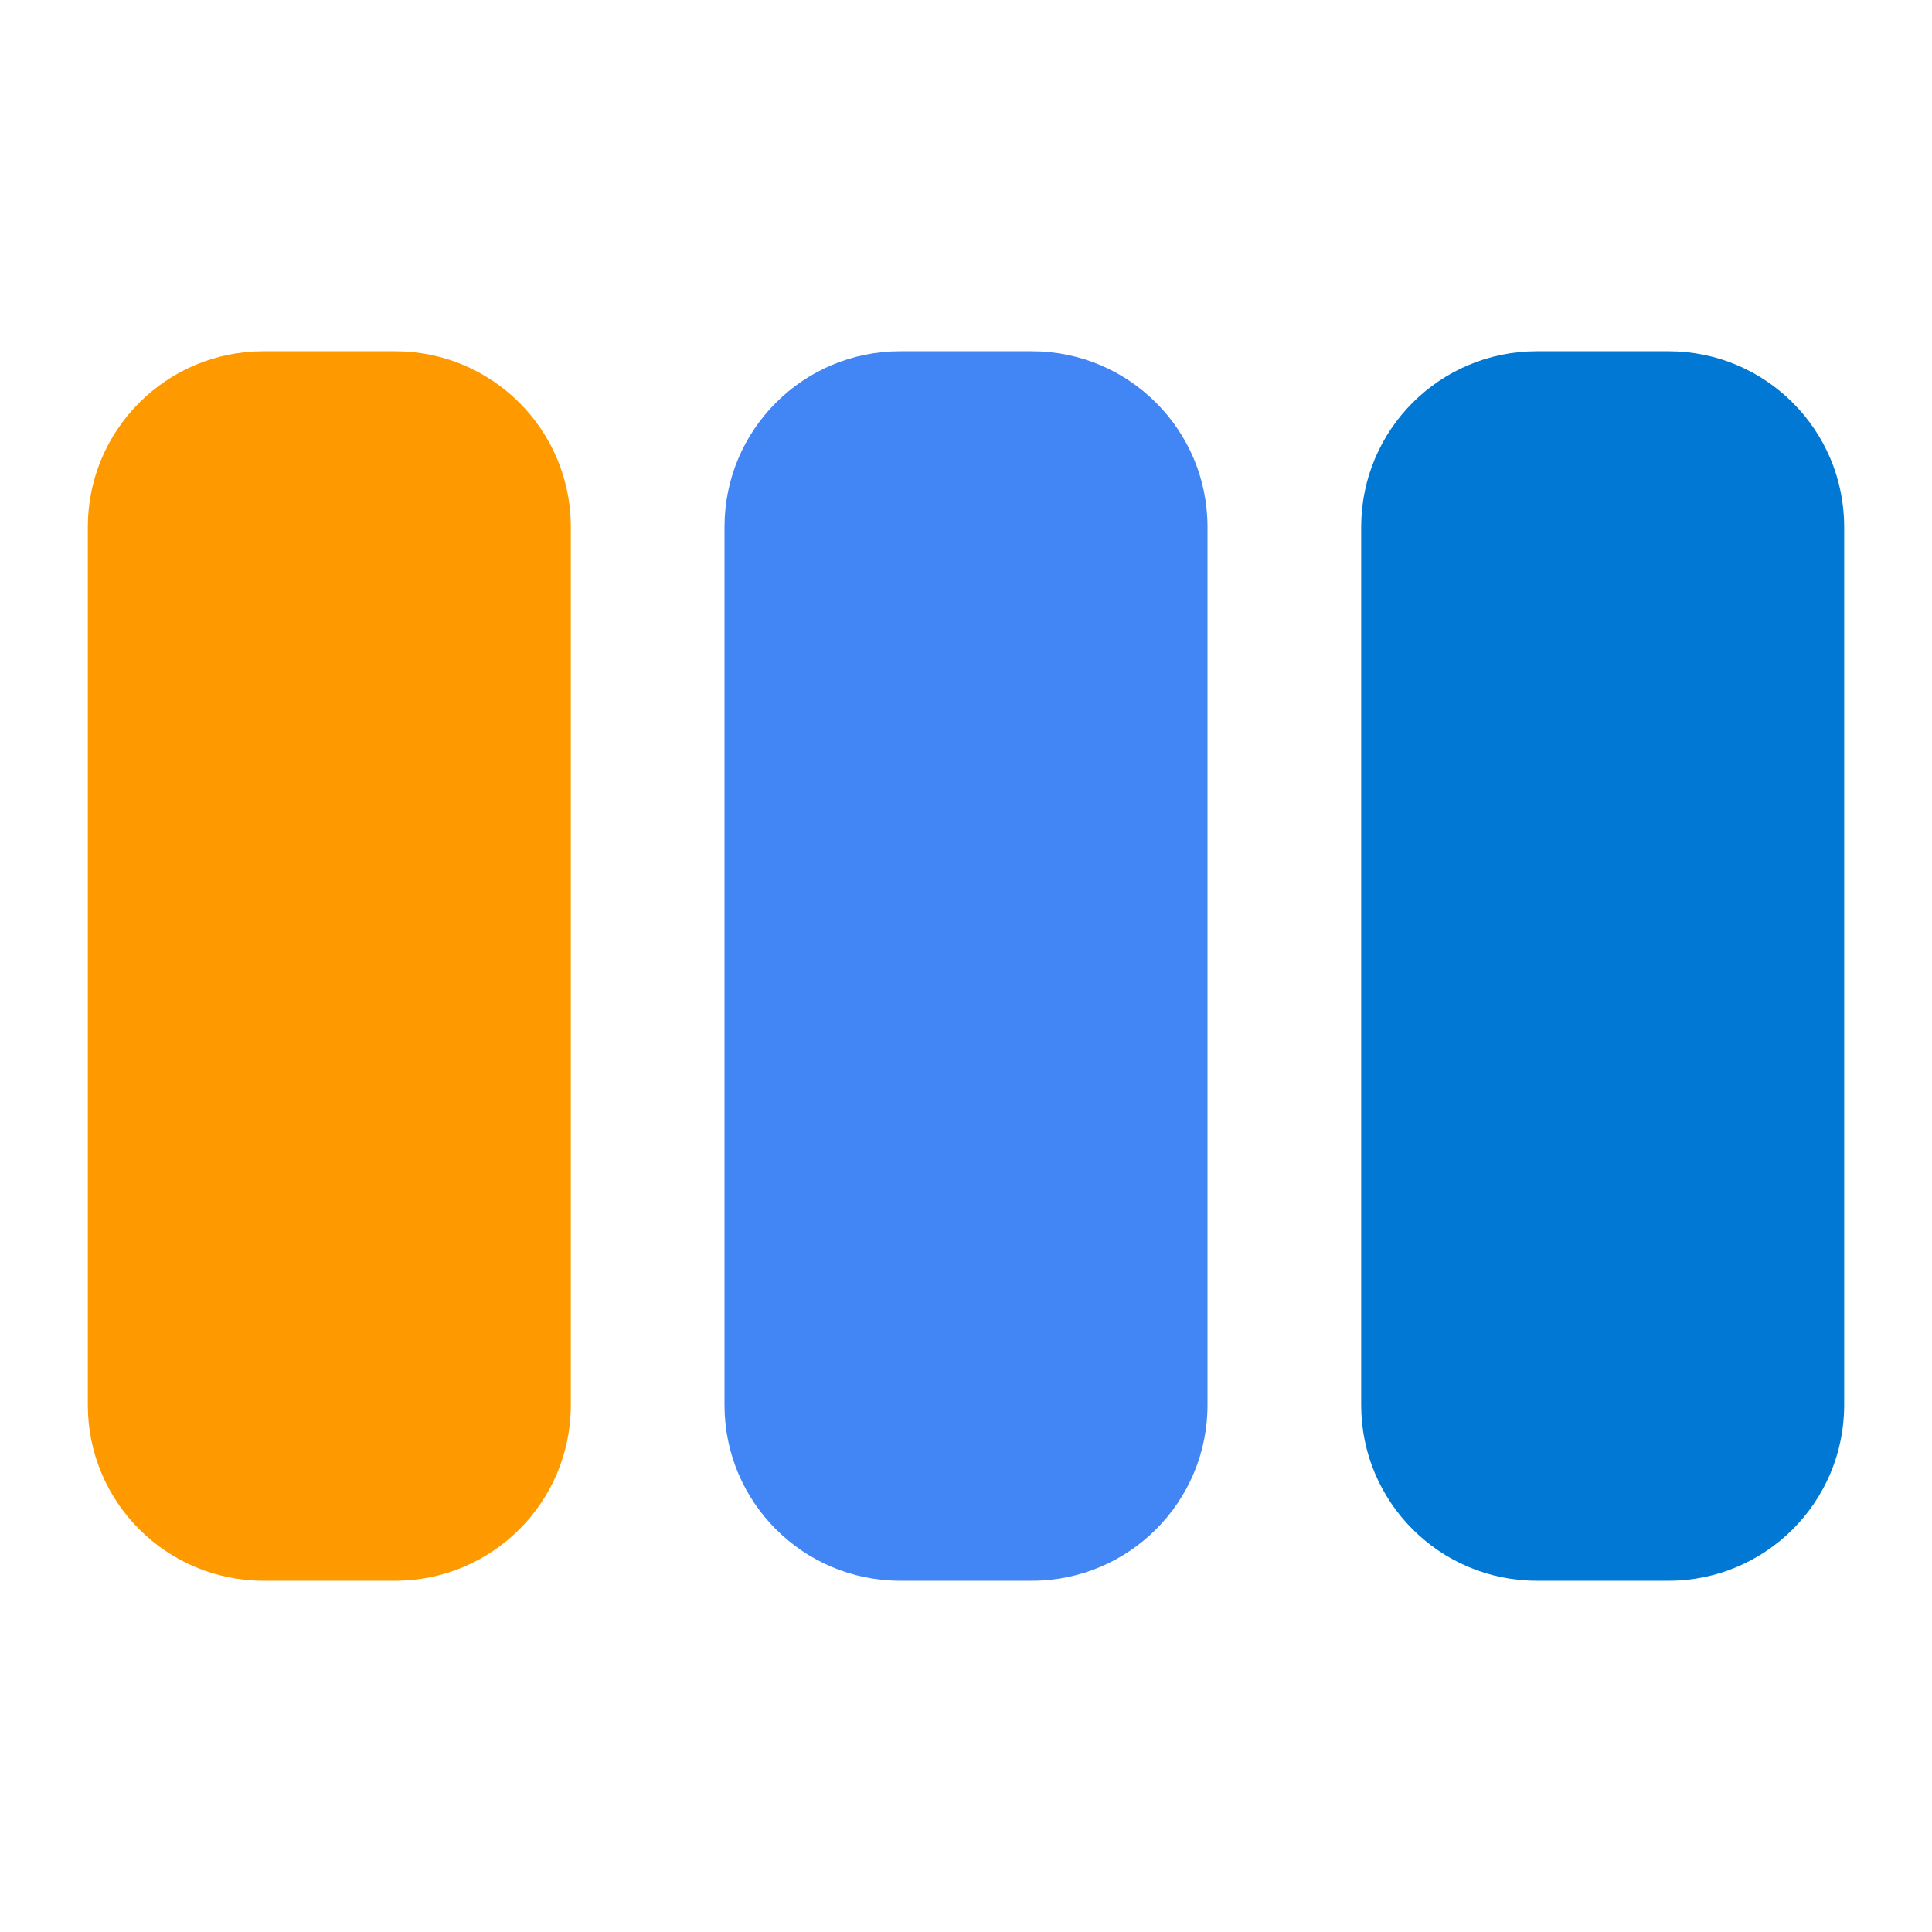
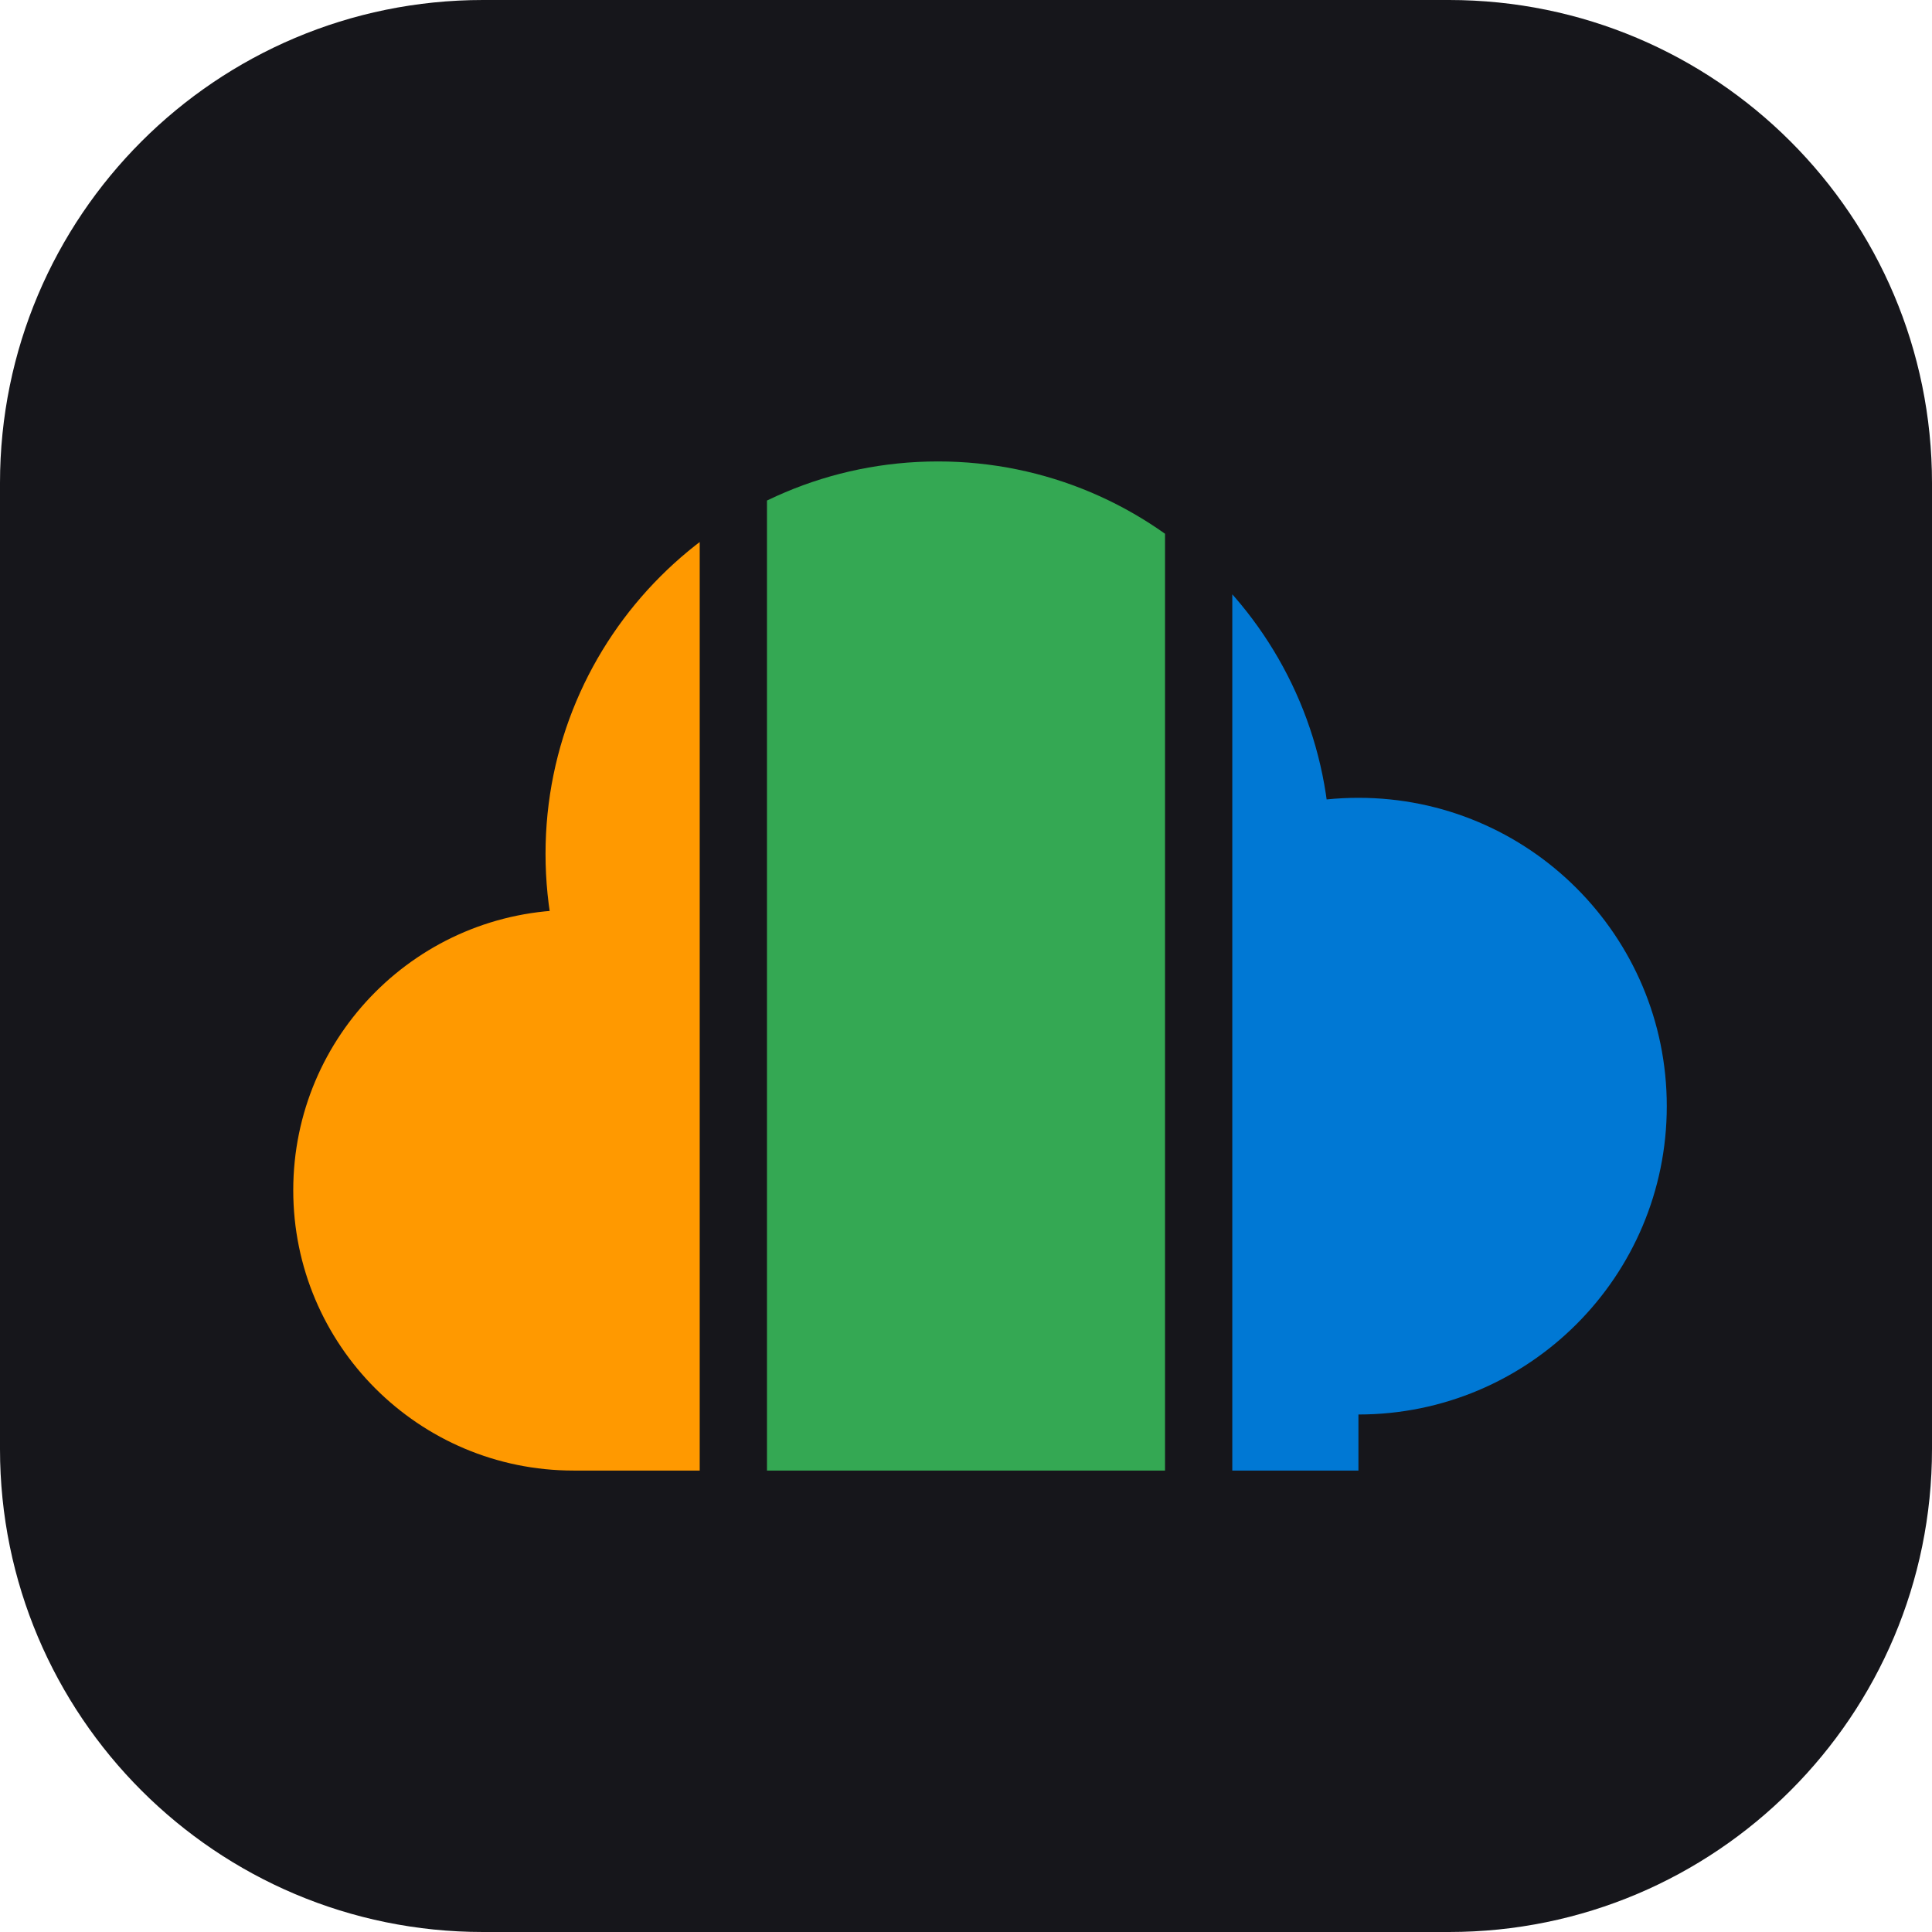
- <svg xmlns="http://www.w3.org/2000/svg" viewBox="0 0 22 22">
-   <rect x="1" y="4" width="5.5" height="14" rx="2" fill="#ff9900" />
-   <rect x="8.25" y="4" width="5.5" height="14" rx="2" fill="#4285f4" />
-   <rect x="15.5" y="4" width="5.5" height="14" rx="2" fill="#0078d4" />
+ <svg xmlns="http://www.w3.org/2000/svg" width="32" height="32" viewBox="0 0 32 32">
+   <rect width="32" height="32" rx="8" fill="#16161b" />
+   <svg x="3" y="3" width="26" height="26" viewBox="2.5 2 28 28">
+     <defs>
+       <clipPath id="sb-cloud">
+         <circle cx="9.5" cy="20" r="5" />
+         <circle cx="16" cy="14" r="7" />
+         <circle cx="23.5" cy="18.5" r="5.5" />
+         <rect x="9.5" y="17" width="14" height="8" />
+       </clipPath>
+     </defs>
+     <g clip-path="url(#sb-cloud)">
+       <rect x="0" y="0" width="11.75" height="32" fill="#FF9900" />
+       <rect x="12.95" y="0" width="7.1" height="32" fill="#34A853" />
+       <rect x="21.25" y="0" width="12" height="32" fill="#0078D4" />
+     </g>
+   </svg>
</svg>
